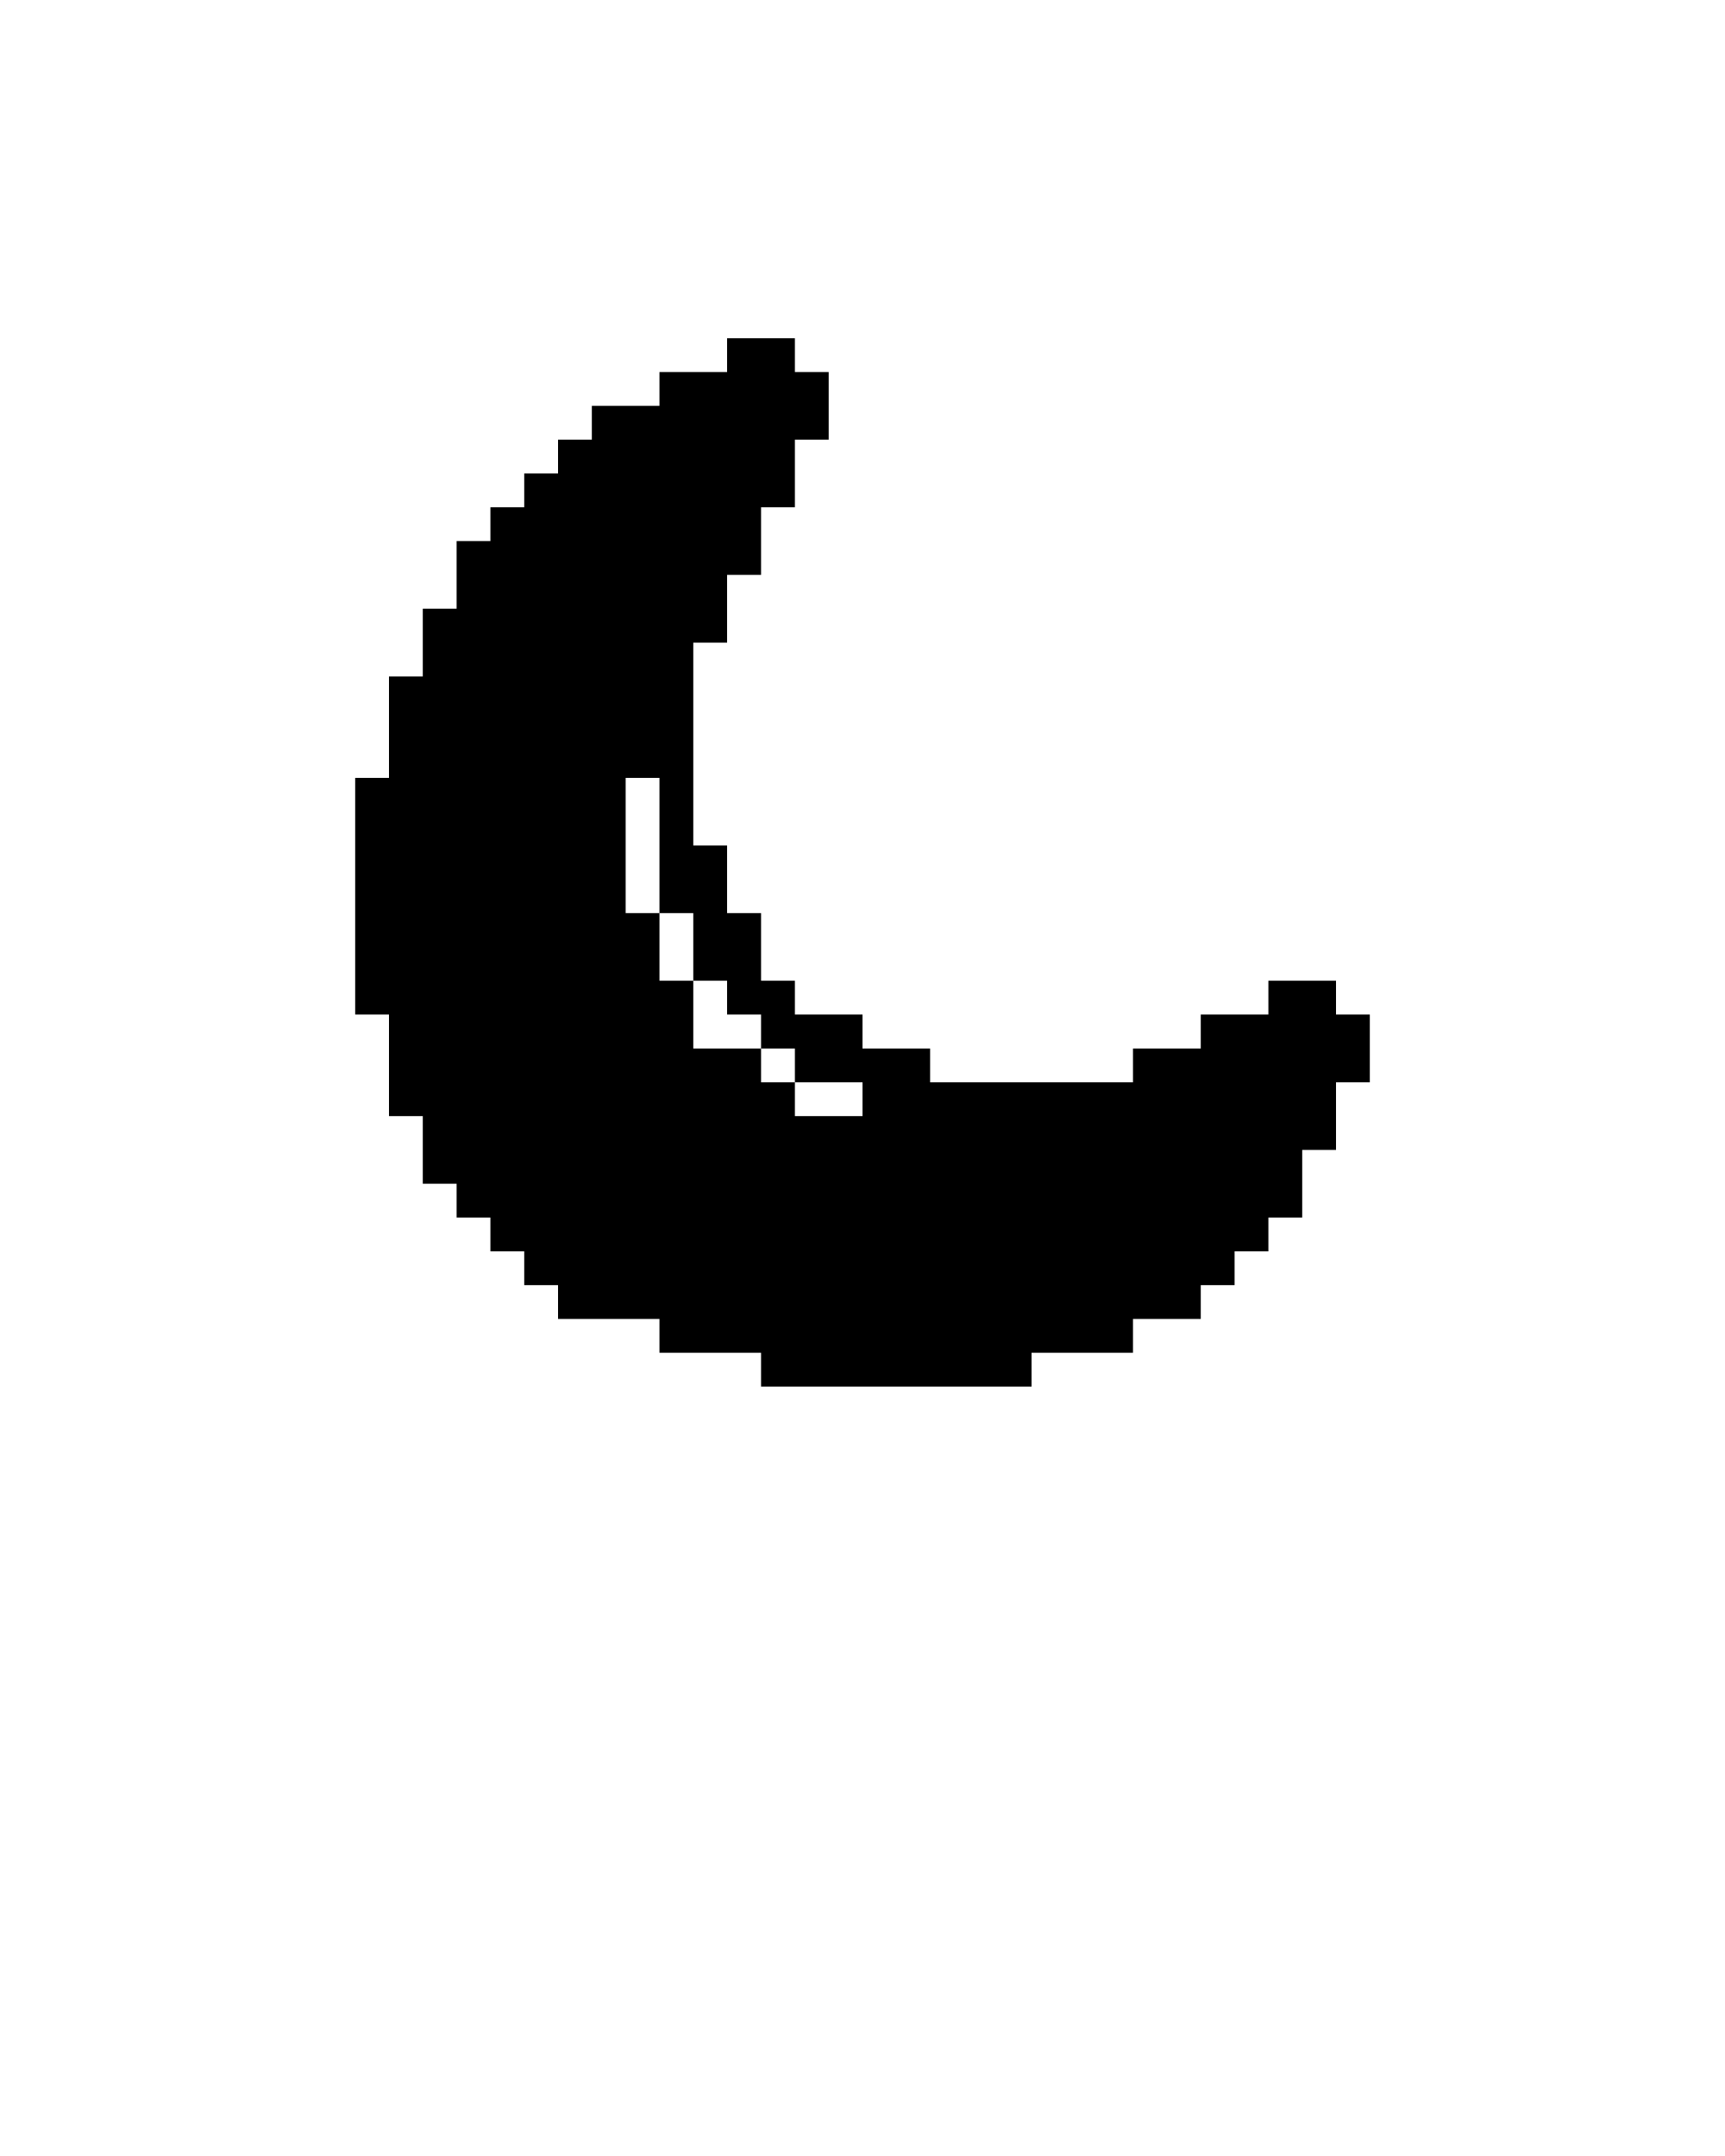
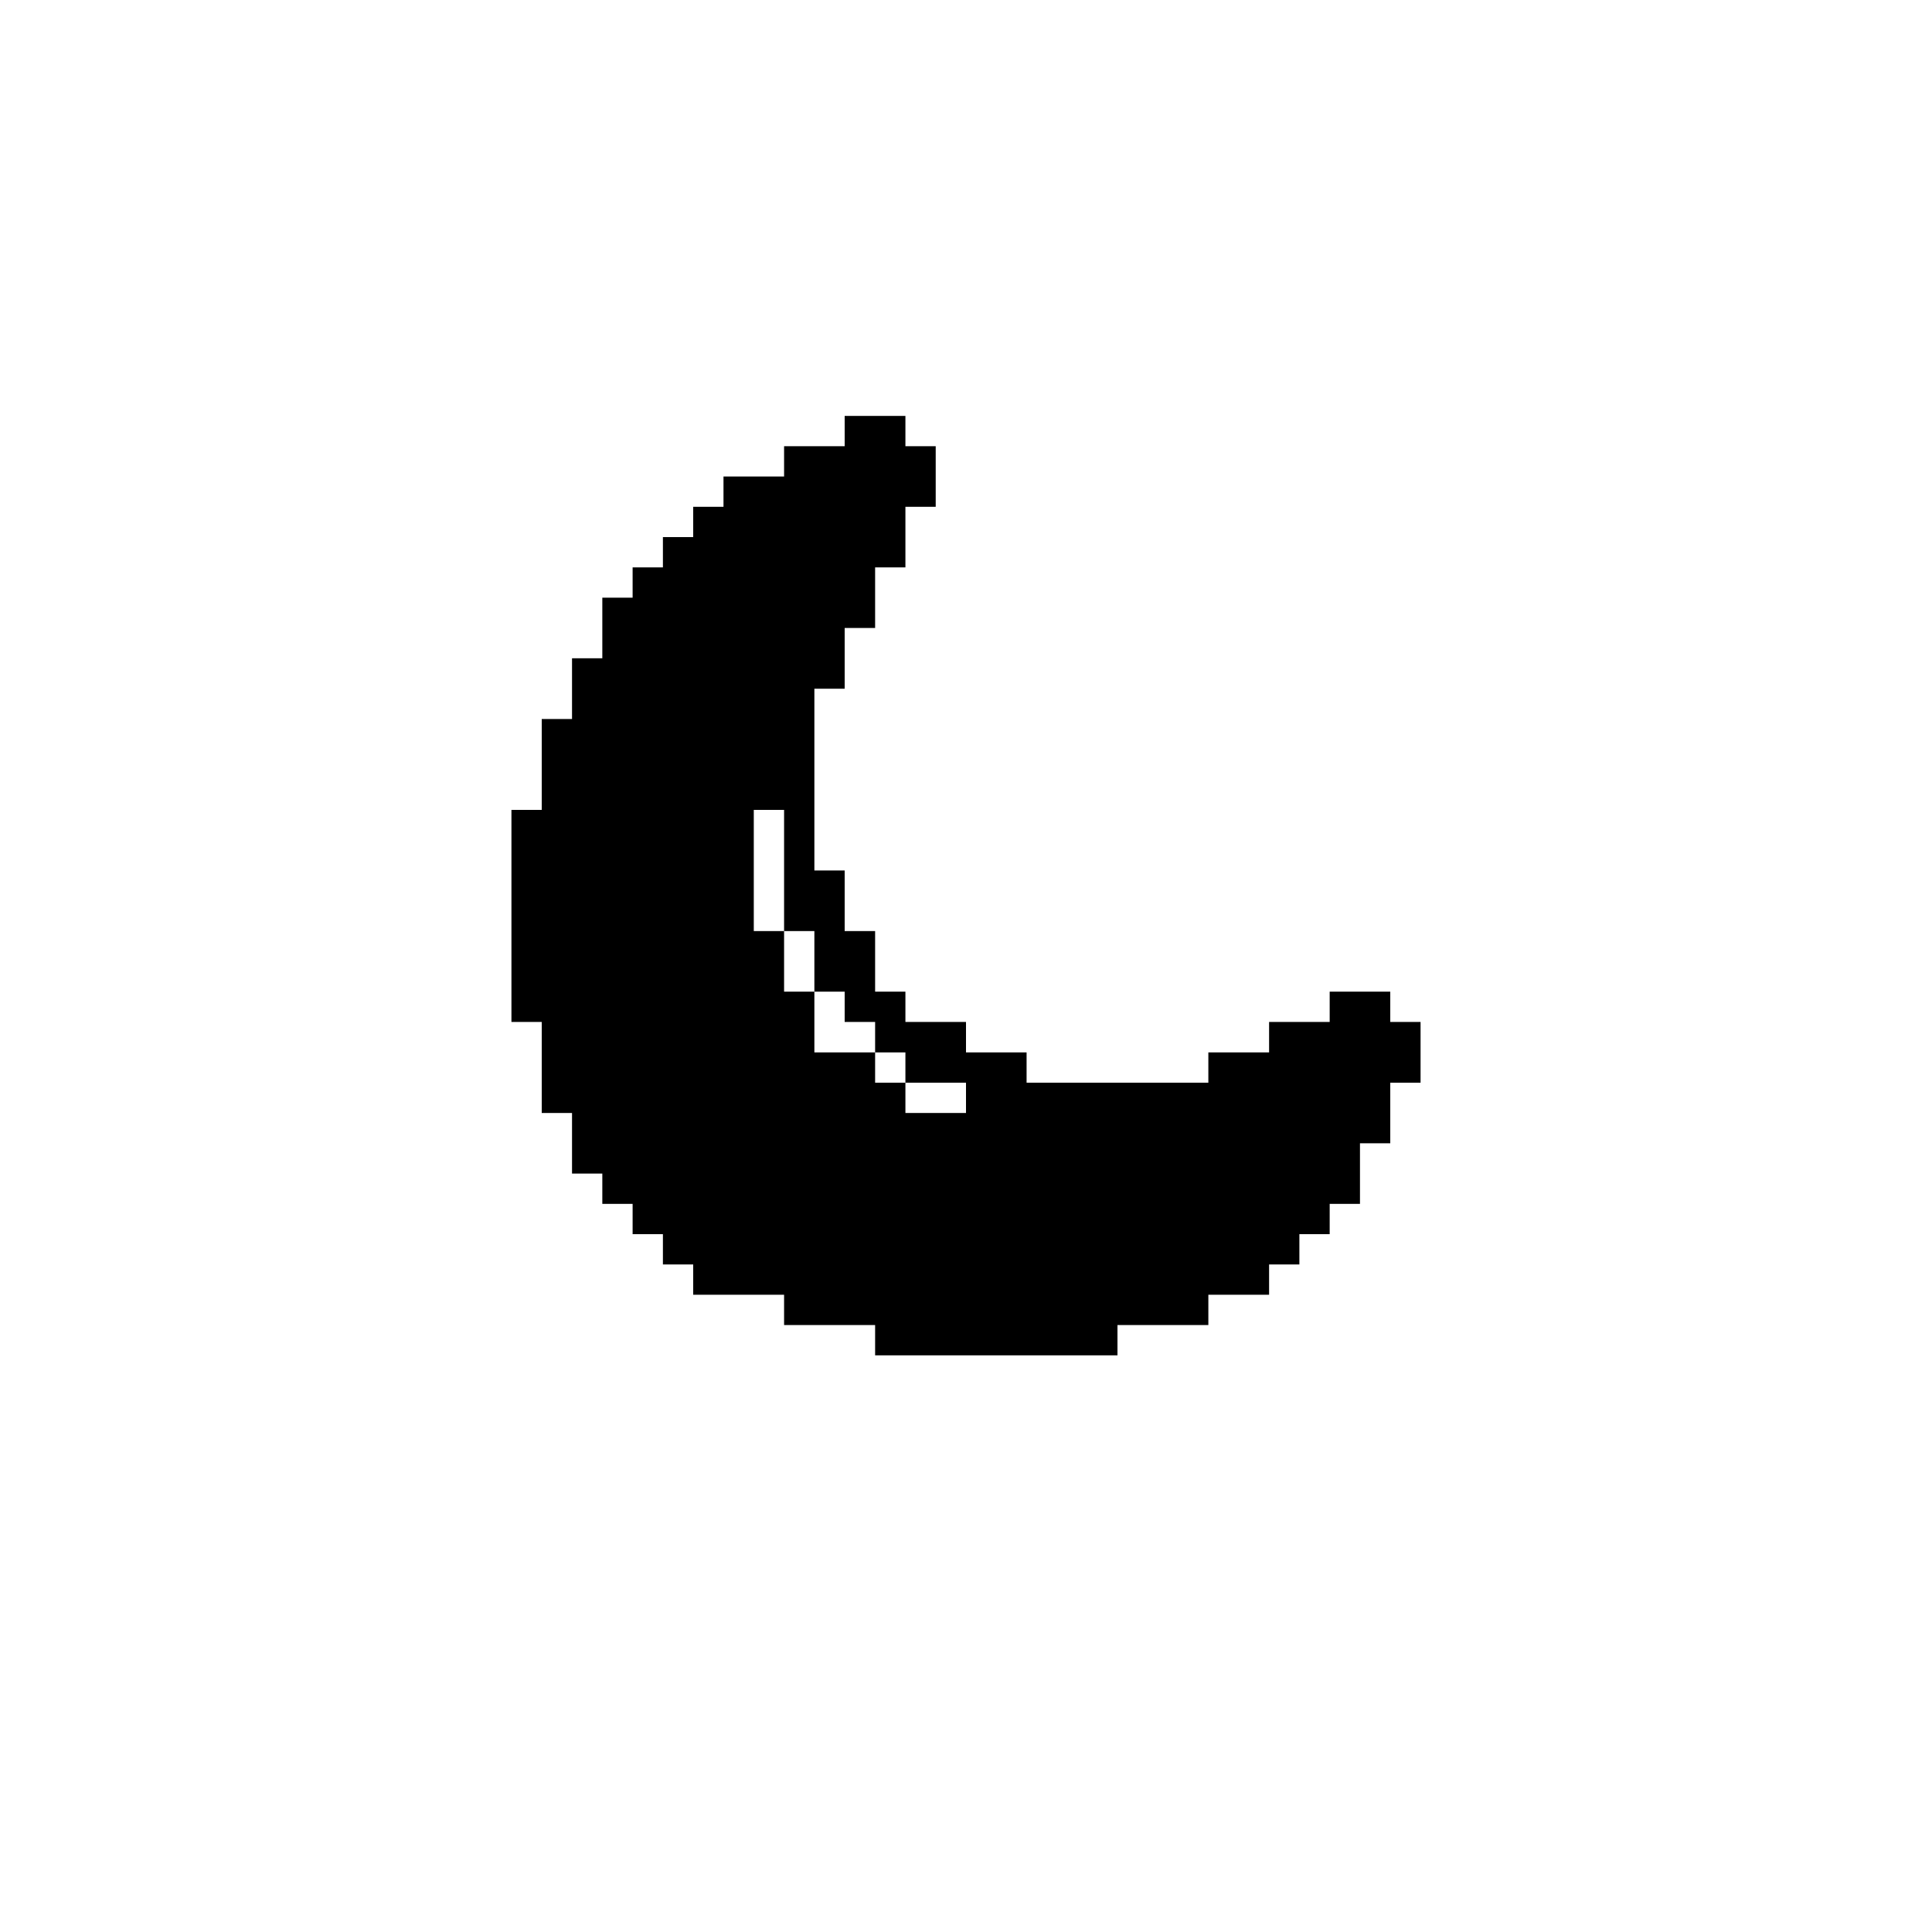
- <svg xmlns="http://www.w3.org/2000/svg" version="1.1" x="0px" y="0px" viewBox="0 0 100 125" enable-background="new 0 0 100 100" xml:space="preserve">
+ <svg xmlns="http://www.w3.org/2000/svg" version="1.1" x="0px" y="0px" viewBox="-12.5 -7.3 125 125" xml:space="preserve">
  <g>
    <path d="M77.45,56.86h-1.96h-1.96v1.96h-1.96h-1.96v1.97h-1.96h-1.97v1.96   h-1.96h-1.96h-1.96h-1.96h-1.96h-1.96v-1.96h-1.96h-1.96v-1.97h-1.96h-1.96   v-1.96h-1.96v-1.96V52.94h-1.97v-1.96v-1.96H40.19v-1.96v-1.96v-1.96v-1.96   v-1.96v-1.96h1.96v-1.97v-1.96h1.97v-1.96v-1.96h1.96v-1.96v-1.96h1.96   v-1.96v-1.96h-1.96v-1.96h-1.96h-1.97v1.96H40.19h-1.96v1.96h-1.96h-1.96   v1.96h-1.96v1.96h-1.96v1.96h-1.96v1.96h-1.96v1.96v1.96h-1.96v1.97v1.96   h-1.96v1.96v1.96v1.96h-1.96v1.96v1.96v1.96v1.96v1.96v1.96v1.96h1.96   v1.97v1.96v1.96h1.96v1.96v1.96h1.96v1.96h1.96v1.96h1.96v1.96h1.96   v1.96h1.96h1.96h1.96v1.96h1.96h1.96h1.97v1.96h1.96h1.96h1.96h1.96   h1.96h1.96h1.96h1.96v-1.96h1.96h1.96h1.96v-1.96h1.97h1.96v-1.96h1.96   v-1.96h1.96v-1.96h1.96v-1.96v-1.96h1.96v-1.96v-1.96h1.96v-1.96v-1.97   h-1.96V56.86z M38.23,47.06v1.96v1.96v1.96h1.96v1.96v1.96h1.96v1.96   h1.97v1.97h1.96v1.96h1.96h1.96v1.96h-1.96h-1.96v-1.96h-1.96v-1.96   h-1.97H40.19v-1.97v-1.96h-1.96v-1.96V52.94h-1.96v-1.96v-1.96v-1.96v-1.96   h1.96V47.06z" />
  </g>
</svg>
